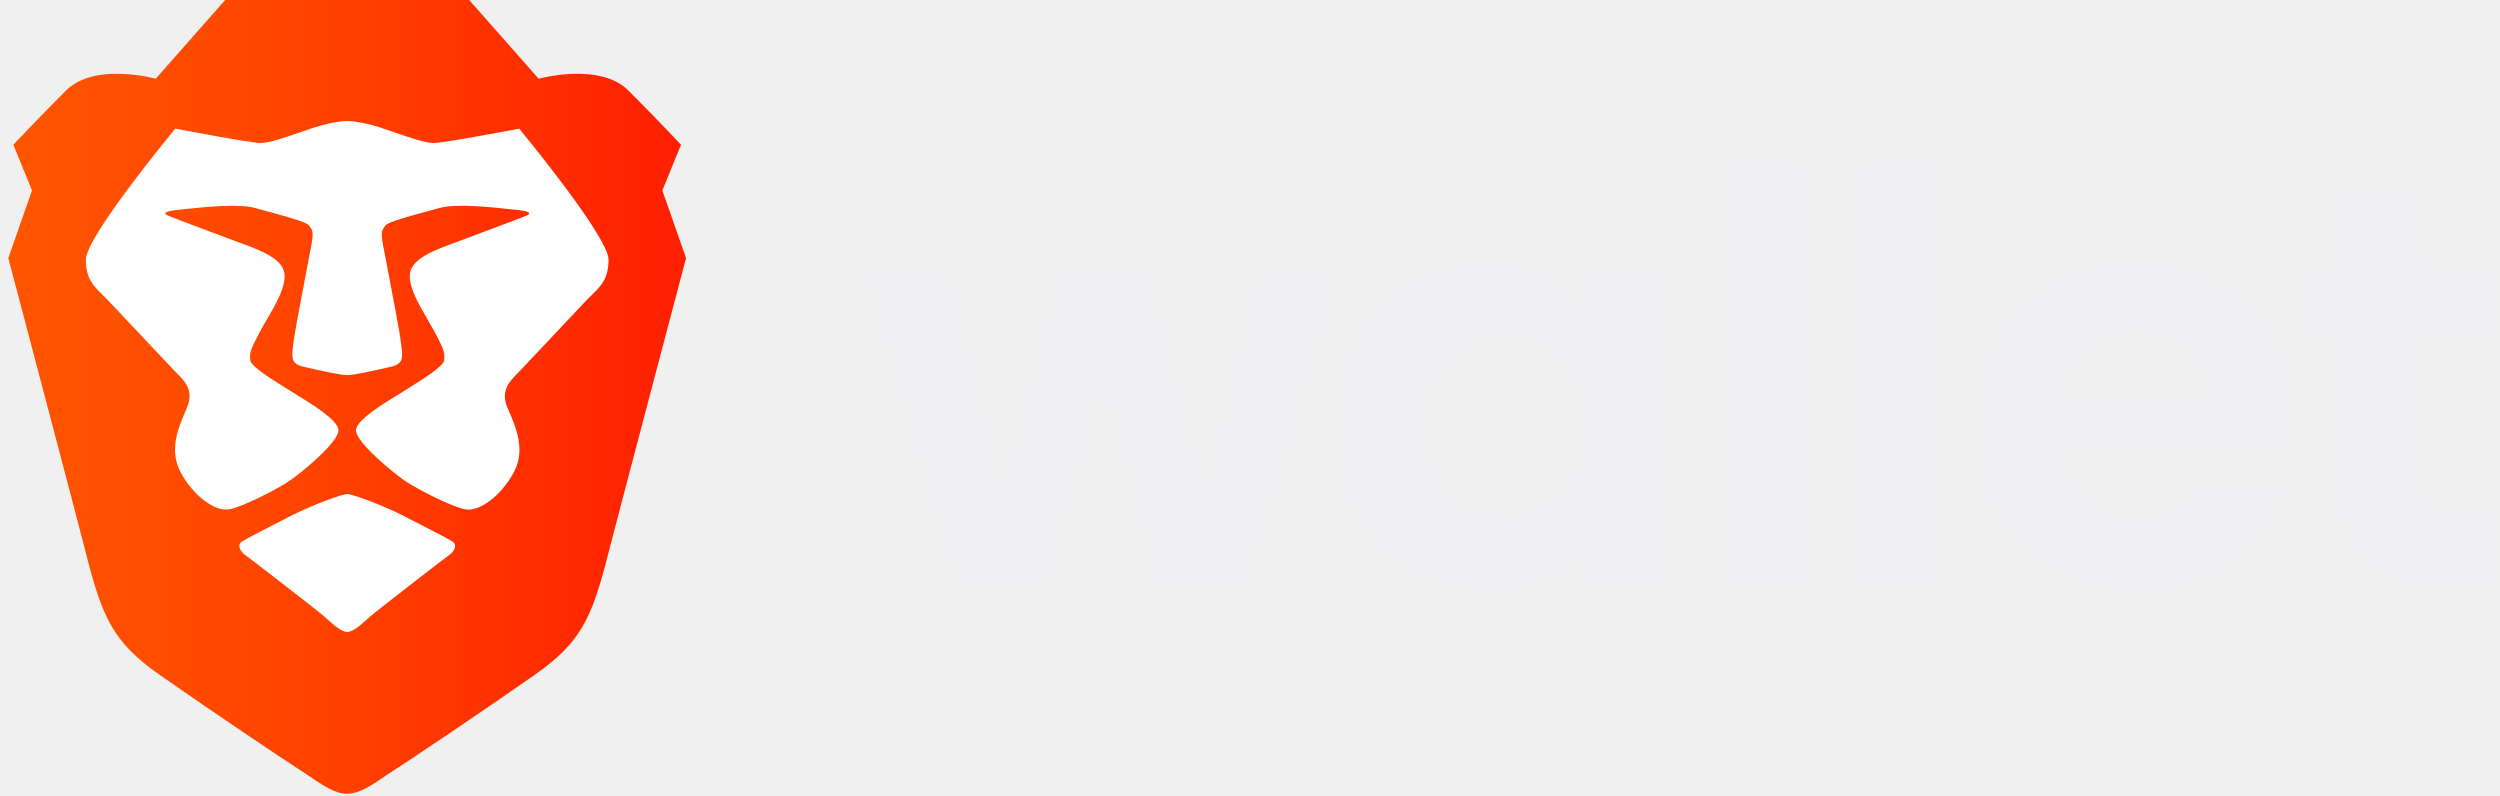
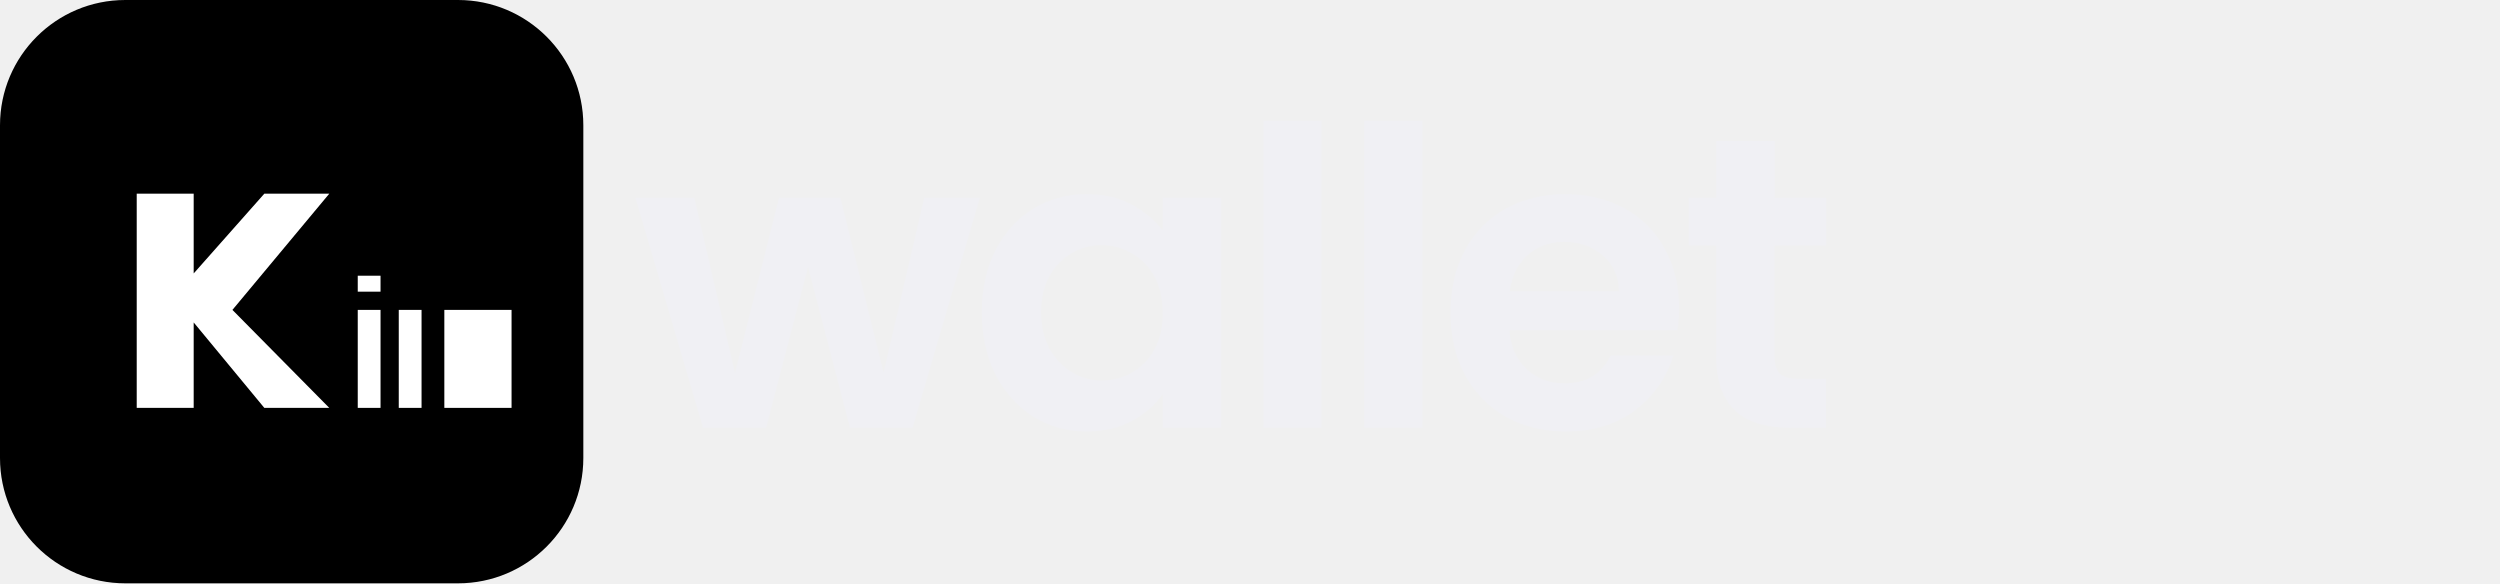
- <svg xmlns="http://www.w3.org/2000/svg" width="88" height="28" fill="none">
-   <path fill="url(#a)" fill-rule="evenodd" d="m23.315 6.703.656-1.608s-.835-.894-1.85-1.907c-1.013-1.013-3.16-.417-3.16-.417L16.516 0H7.927L5.482 2.771s-2.147-.596-3.161.417S.47 5.095.47 5.095l.657 1.608-.835 2.383s2.456 9.29 2.743 10.426c.567 2.234.955 3.097 2.565 4.23 1.61 1.131 4.533 3.097 5.01 3.395s1.073.805 1.61.805 1.133-.507 1.61-.805 3.4-2.264 5.01-3.396 1.999-1.995 2.565-4.23c.288-1.134 2.744-10.425 2.744-10.425z" clip-rule="evenodd" />
-   <path fill="#fff" d="M15.264 5.035c.358 0 3.012-.506 3.012-.506s3.145 3.797 3.145 4.61c0 .67-.27.933-.589 1.242a7 7 0 0 0-.204.205l-2.359 2.502-.076.078c-.236.237-.583.585-.338 1.163l.05.118c.268.626.6 1.4.178 2.183-.448.834-1.216 1.39-1.708 1.298s-1.648-.695-2.073-.97c-.425-.276-1.771-1.386-1.771-1.81 0-.354.968-.943 1.439-1.23a7 7 0 0 0 .21-.13c.049-.033.13-.083.23-.145.43-.267 1.205-.748 1.224-.962.024-.263.015-.34-.33-.99q-.114-.208-.25-.44c-.33-.566-.699-1.2-.617-1.655.092-.513.897-.807 1.579-1.056l.248-.092.71-.266c.68-.255 1.437-.538 1.562-.595.172-.08.128-.155-.395-.205q-.105-.01-.254-.026c-.647-.069-1.841-.195-2.421-.034l-.377.103c-.652.176-1.45.392-1.528.517q-.02.032-.039.058c-.073.104-.121.172-.04.616l.136.712c.18.94.46 2.405.496 2.735l.016.133c.045.367.075.612-.352.71q-.054.011-.112.025c-.482.11-1.188.272-1.444.272-.255 0-.962-.162-1.444-.272l-.111-.026c-.427-.097-.397-.342-.352-.71l.015-.132c.036-.33.318-1.8.498-2.739l.134-.708c.082-.444.034-.512-.04-.616l-.039-.058c-.076-.125-.875-.34-1.528-.517l-.376-.103c-.58-.161-1.774-.035-2.421.034q-.15.016-.254.026c-.523.05-.568.125-.395.205.125.057.88.34 1.561.595l.959.358c.682.249 1.486.543 1.579 1.056.081.455-.288 1.089-.617 1.656-.09.153-.176.3-.25.44-.346.65-.355.726-.33.99.019.213.794.694 1.224.96.1.063.181.113.23.146.042.029.116.073.21.13.47.287 1.439.876 1.439 1.23 0 .424-1.347 1.534-1.772 1.81-.425.275-1.58.878-2.072.97s-1.26-.464-1.708-1.298c-.422-.783-.09-1.557.177-2.183l.05-.118c.245-.578-.101-.927-.337-1.163l-.077-.079-2.358-2.5q-.104-.109-.205-.206c-.318-.309-.589-.572-.589-1.243 0-.812 3.146-4.61 3.146-4.61s2.654.507 3.012.507c.285 0 .837-.19 1.411-.387l.438-.15c.715-.237 1.192-.24 1.192-.24s.478.003 1.193.24l.437.15c.575.197 1.127.387 1.412.387" />
-   <path fill="#fff" d="M14.809 18.469c.56.288.959.493 1.11.587.194.122.075.351-.102.477-.178.125-2.561 1.968-2.792 2.172l-.094.084c-.223.2-.507.456-.709.456s-.486-.256-.709-.456l-.093-.084c-.231-.204-2.615-2.047-2.792-2.172-.177-.126-.296-.355-.101-.477.15-.094.549-.299 1.11-.588l.534-.275c.84-.435 1.888-.804 2.051-.804s1.211.37 2.052.804z" />
+ <svg xmlns="http://www.w3.org/2000/svg" width="120" height="28" fill="none">
+   <svg x="0" y="0" width="28" height="28" viewBox="0 0 512 512">
+     <path d="                 M110 0                 H402                 A110 110 0 0 1 512 110                 V402                 A110 110 0 0 1 402 512                 H110                 A110 110 0 0 1 0 402                 V110                 A110 110 0 0 1 110 0                 Z             " fill="#000000" />
+     <path d="                 M120 170                 L120 358                 L170 358                 L170 283                 L232 358                 L289 358                 L204 272                 L289 170                 L232 170                 L170 240                 L170 170                 Z             " fill="#FFFFFF" />
+     <path d="                 M314 272                 L314 358                 L334 358                 L334 272                 Z                 M314 242                 L314 256                 L334 256                 L334 242                 Z             " fill="#FFFFFF" />
+     <path d="                 M350 272                 L350 358                 L370 358                 L370 272                 Z             " fill="#FFFFFF" />
+     <path d="                 M390 272                 L449 272                 L449 358                 L390 358                 Z             " fill="#FFFFFF" />
+   </svg>
  <path fill="#F0F0F4" d="m47.032 9.498-3.227 11.034h-3.007l-2.012-7.708-2.012 7.708h-3.027L30.5 9.498h2.828l1.952 8.405 2.112-8.405h2.948l2.071 8.385 1.952-8.385zM47.127 14.975q0-1.672.657-2.968.678-1.295 1.813-1.991a4.9 4.9 0 0 1 2.569-.698q1.234 0 2.151.498.936.498 1.494 1.255V9.498h2.809v11.034H55.81V18.92q-.537.777-1.494 1.295-.936.498-2.17.498-1.395 0-2.55-.717-1.135-.717-1.813-2.012-.657-1.315-.657-3.008m8.684.04q0-1.016-.398-1.733a2.73 2.73 0 0 0-1.076-1.115 2.8 2.8 0 0 0-1.454-.399q-.777 0-1.434.379-.657.378-1.076 1.115-.398.718-.398 1.713t.398 1.753q.42.737 1.076 1.135.677.399 1.434.399.777 0 1.454-.379.678-.398 1.076-1.115.398-.737.398-1.753M63.434 5.793v14.74h-2.788V5.792zM68.28 5.793v14.74h-2.788V5.792zM80.597 14.776q0 .597-.08 1.076H72.45q.1 1.194.837 1.872.737.677 1.812.677 1.554 0 2.211-1.334h3.008q-.479 1.593-1.833 2.629-1.354 1.016-3.326 1.016-1.593 0-2.868-.697a5.13 5.13 0 0 1-1.972-2.012q-.697-1.295-.697-2.988 0-1.712.697-3.008a4.87 4.87 0 0 1 1.952-1.991q1.256-.698 2.888-.698 1.574 0 2.808.678a4.67 4.67 0 0 1 1.933 1.932q.696 1.234.697 2.848m-2.888-.797q-.021-1.075-.777-1.713-.757-.657-1.853-.657-1.035 0-1.752.637-.697.618-.857 1.733zM85.182 11.788v5.338q0 .558.259.817.277.24.916.24h1.294v2.35H85.9q-3.525 0-3.526-3.427v-5.318H81.06v-2.29h1.314V6.769h2.809v2.729h2.47v2.29z" />
-   <defs>
-     <linearGradient id="a" x1=".293" x2="24.15" y1="28.14" y2="28.14" gradientUnits="userSpaceOnUse">
-       <stop stop-color="#FF5601" />
-       <stop offset=".5" stop-color="#FF4000" />
-       <stop offset="1" stop-color="#FF1F01" />
-     </linearGradient>
-   </defs>
</svg>
